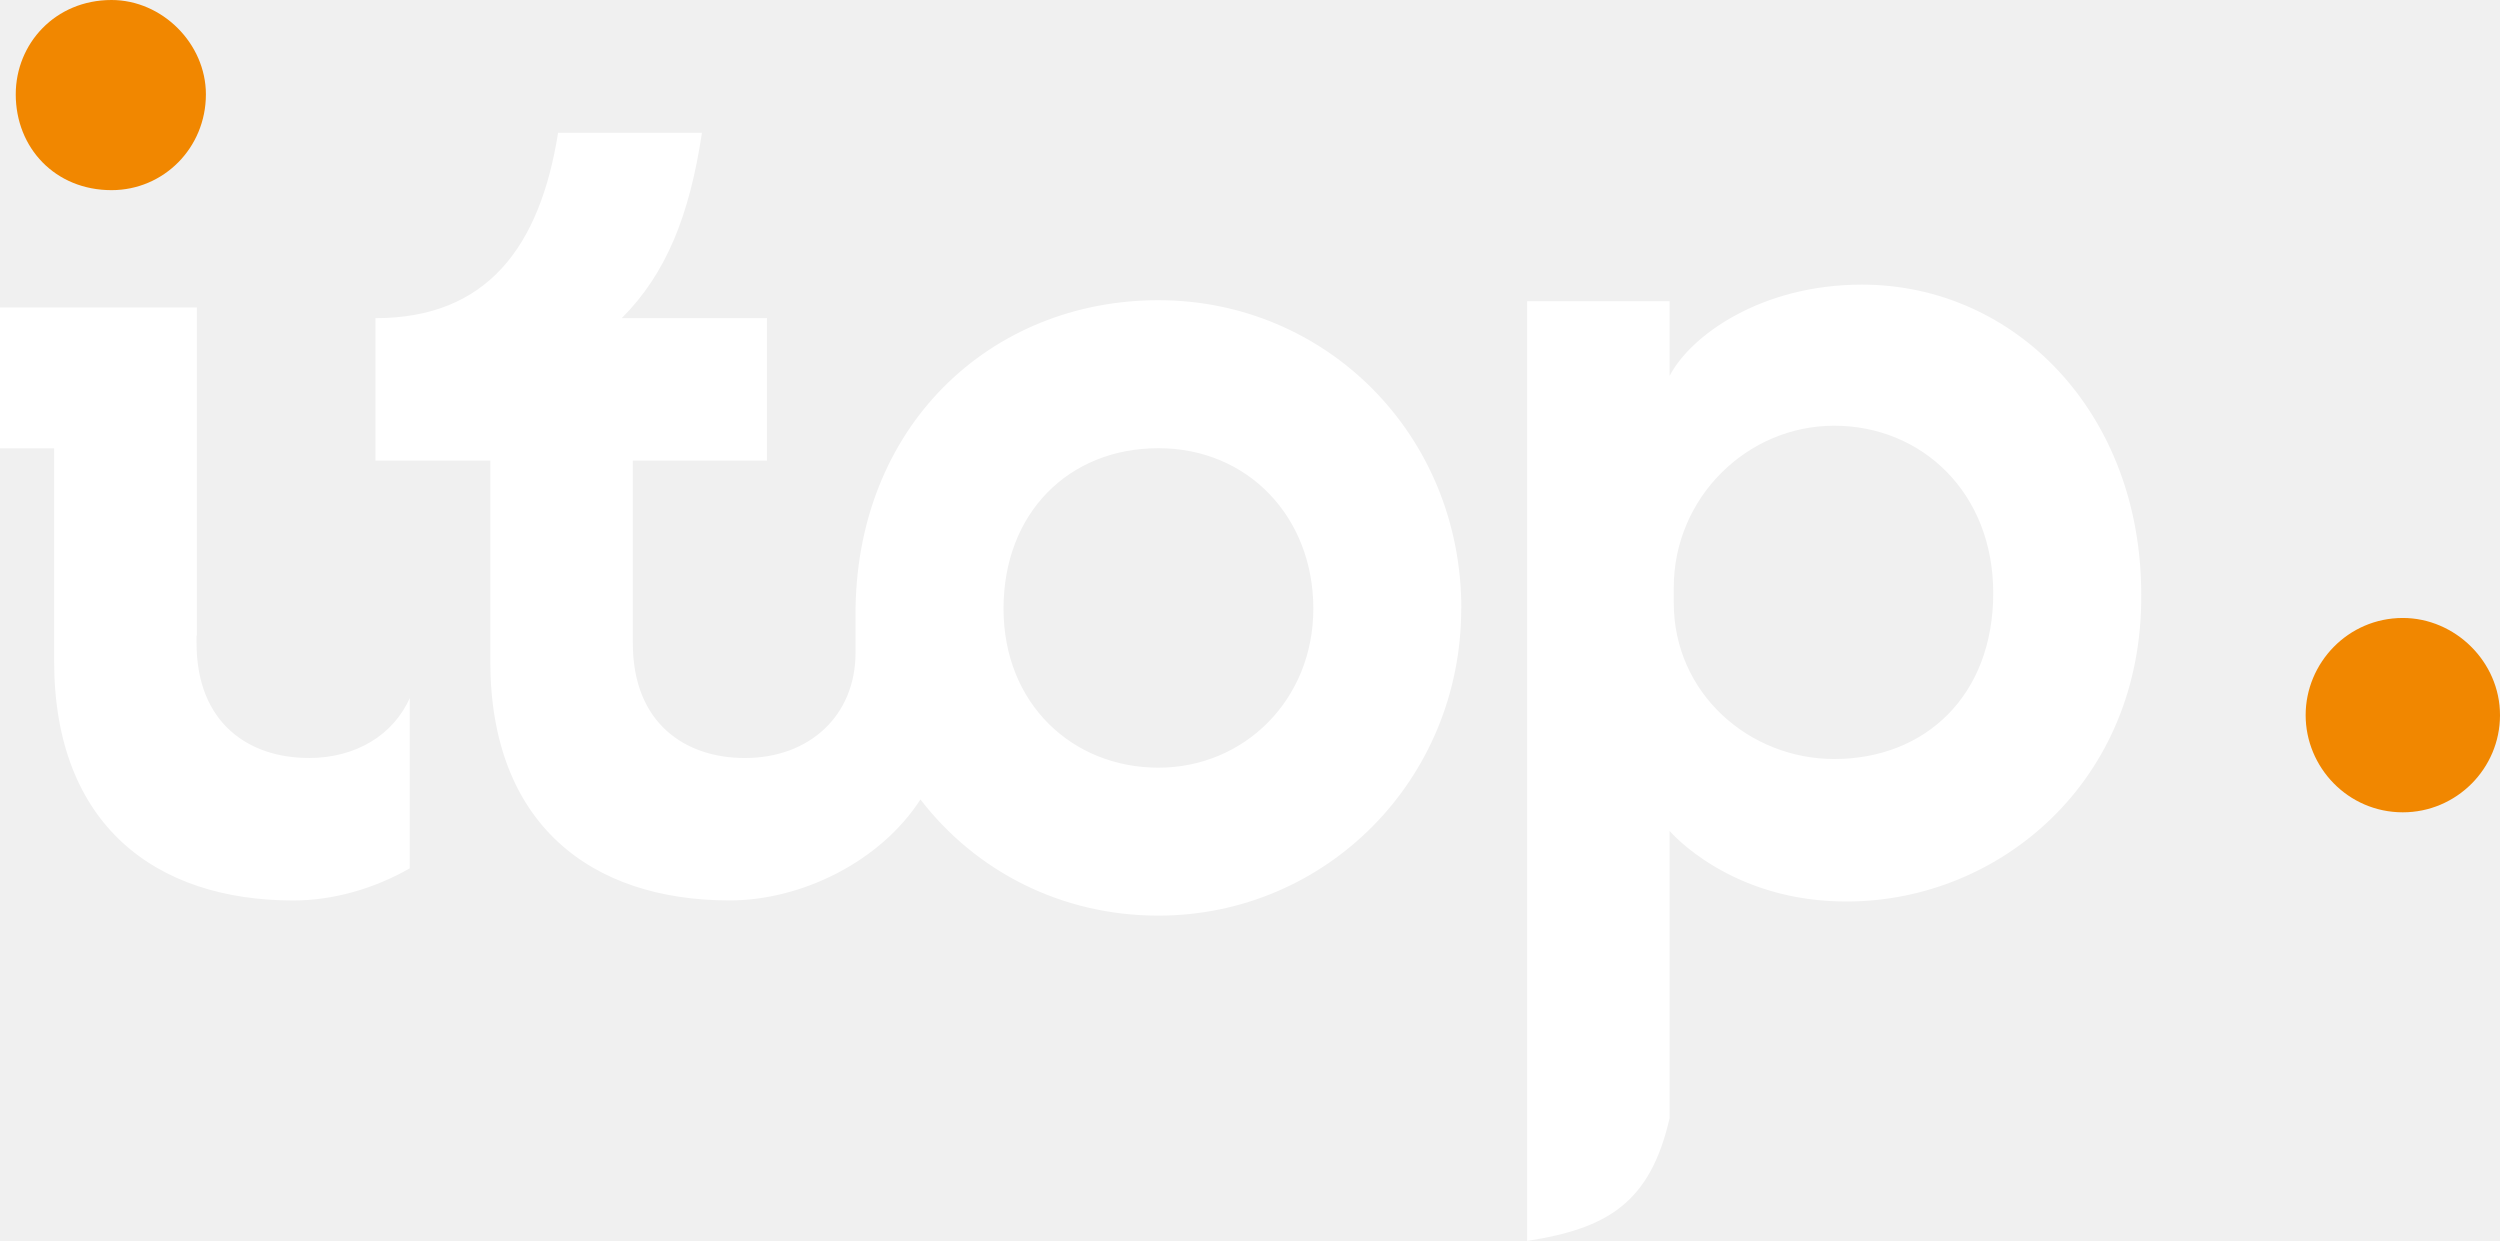
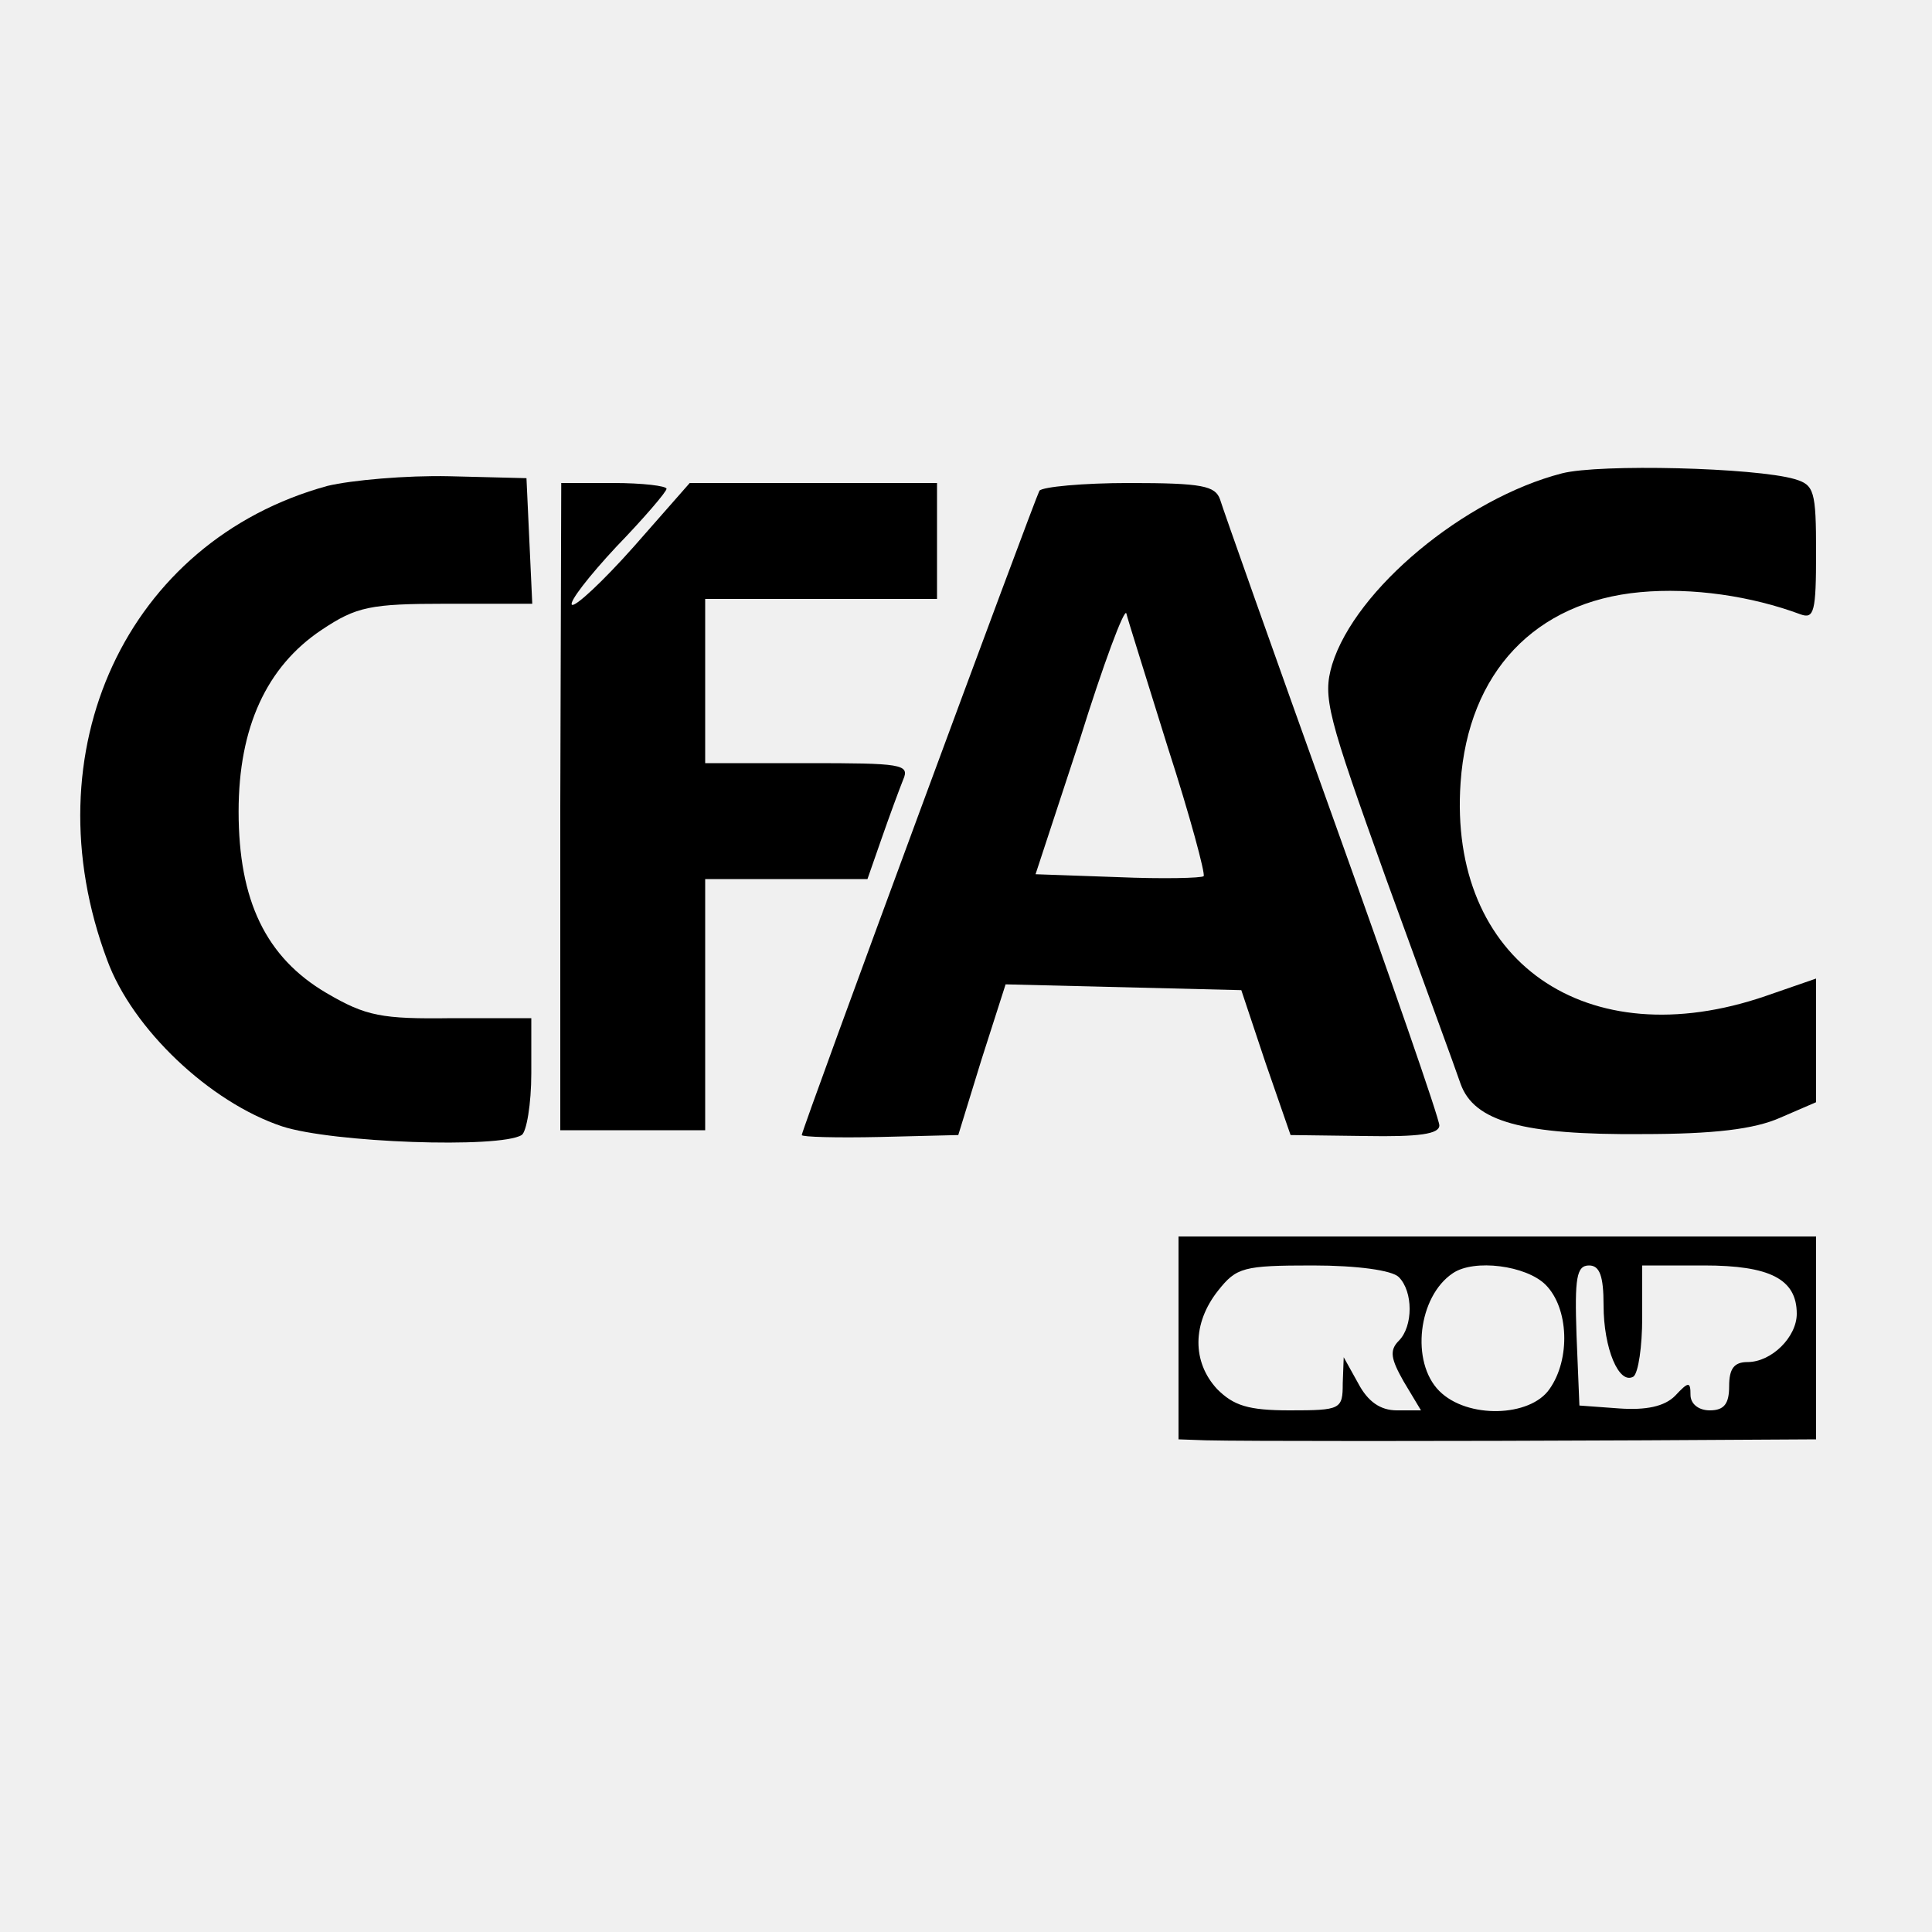
- <svg xmlns="http://www.w3.org/2000/svg" viewBox="0 0 452.53 224.62">
-   <defs>
-     <style>.e{fill:#fff;}.f{fill:#f18700;}</style>
-   </defs>
-   <g id="a" />
-   <g id="b">
-     <g id="c">
-       <g id="d">
-         <path class="f" d="M434.94,147.04c9.69,0,17.59-7.9,17.59-17.59s-8.16-17.59-17.59-17.59c-9.94,0-17.59,8.16-17.59,17.59s7.65,17.59,17.59,17.59" />
-         <path class="f" d="M20.19,34.42c9.43,0,17.08-7.65,17.08-17.34C37.27,7.9,29.37,0,20.19,0,9.99,0,2.85,7.9,2.85,17.08c0,9.69,7.14,17.34,17.34,17.34" />
-         <path class="e" d="M55.86,137.2c-10.77,0-20.28-6.26-20.28-20.78v-1.4l.05,.04v-33.98h0v-25.42H0v25.49H9.8v38.54c0,29.54,18.28,43.31,43.31,43.31,7.1,0,14.56-2.1,21.06-5.82v-30.81c-2.99,6.65-9.69,10.84-18.3,10.84m181.86-27.04c0,16.52-12.52,28.79-28.04,28.79s-28.04-11.52-28.04-28.79,11.77-29.04,28.04-29.04,28.04,12.52,28.04,29.04m26.79,0c0-31.55-24.53-55.83-54.83-55.83s-55.08,22.78-54.83,57.33v6.51c0,11.27-8.26,19.03-20.03,19.03-10.77,0-20.28-6.26-20.28-20.78v-33.05h24.28v-25.79h-26.29c8.01-8.01,12.27-18.53,14.52-33.55h-26.04c-3.26,20.53-12.77,33.55-33.05,33.55v25.79h20.78v36.3c0,29.54,18.28,43.31,43.31,43.31,13.02,0,27.29-7.01,34.55-18.28,10.01,13.02,25.53,21.03,43.06,21.03,30.29,0,54.83-24.53,54.83-55.58m96.3-2.81c0,18.53-12.27,30.04-28.79,30.04-15.27,0-29.04-11.77-29.04-28.29v-2.75c0-16.27,13.27-29.29,29.04-29.29s28.79,12.02,28.79,30.29m26.79,.25c0-32.8-22.78-56.08-50.57-56.08-18.28,0-31.04,9.26-34.8,16.52v-13.52h-25.79V224.62c14.46-2.24,22.27-6.81,25.79-22.24v-51.97s11.01,13.02,32.55,12.77c27.29-.25,53.07-21.78,52.82-55.58" />
-       </g>
-     </g>
+ <svg xmlns="http://www.w3.org/2000/svg" version="1.0" width="200pt" height="200pt" viewBox="0 0 200 200" preserveAspectRatio="xMidYMid meet">
+   <g transform="translate(0,200) scale(0.1,-0.1)" fill="#000000" stroke="none">
+     <path d="M1617 1510 c-101 -26 -214 -120 -238 -198 -10 -34 -5 -52 56 -222 37 -102 72 -197 77 -212 14 -39 64 -53 188 -52 74 0 116 5 143 17 l37 16 0 64 0 64 -52 -18 c-186 -64 -329 36 -316 221 8 114 77 187 186 197 54 5 115 -4 166 -23 14 -5 16 3 16 64 0 64 -2 70 -22 76 -41 12 -202 16 -241 6z" />
+     <path d="M339 1497 c-208 -57 -309 -275 -228 -491 26 -71 106 -147 181 -172 52 -17 225 -23 248 -9 5 3 10 32 10 64 l0 57 -82 0 c-73 -1 -89 2 -130 26 -63 37 -91 96 -91 188 0 87 29 150 86 188 36 24 50 27 129 27 l89 0 -3 65 -3 65 -80 2 c-44 1 -101 -4 -126 -10z" />
+     <path d="M580 1165 l0 -335 75 0 75 0 0 130 0 130 84 0 84 0 15 43 c8 23 18 50 22 60 7 16 -2 17 -99 17 l-106 0 0 85 0 85 120 0 120 0 0 60 0 60 -128 0 -128 0 -58 -66 c-32 -36 -61 -63 -64 -60 -3 3 18 30 46 60 29 30 52 57 52 60 0 3 -25 6 -55 6 l-54 0 -1 -335z" />
+     <path d="M1076 1492 c-5 -9 -246 -661 -246 -667 0 -2 36 -3 81 -2 l81 2 24 78 25 78 122 -3 122 -3 25 -75 26 -75 77 -1 c56 -1 77 2 77 11 0 7 -50 151 -111 321 -61 170 -113 317 -116 327 -5 14 -18 17 -94 17 -48 0 -90 -4 -93 -8z m133 -266 c23 -71 39 -131 37 -133 -2 -2 -42 -3 -89 -1 l-85 3 46 140 c24 77 46 136 48 130 1 -5 21 -68 43 -139z" />
+     <path d="M1220 615 l0 -105 28 -1 c39 -1 250 -1 455 0 l177 1 0 105 0 105 -330 0 -330 0 0 -105z m228 63 c15 -15 15 -51 0 -66 -10 -10 -8 -19 5 -42 l18 -30 -25 0 c-17 0 -30 9 -40 28 l-15 27 -1 -27 c0 -27 -2 -28 -55 -28 -43 0 -58 5 -75 22 -26 28 -26 68 1 102 19 24 26 26 98 26 46 0 82 -5 89 -12z m152 -8 c24 -24 26 -77 4 -108 -20 -29 -85 -31 -114 -2 -30 30 -22 98 14 122 22 15 76 8 96 -12z m60 -21 c0 -45 16 -83 31 -74 5 4 9 31 9 61 l0 54 64 0 c68 0 96 -14 96 -50 0 -24 -26 -50 -51 -50 -14 0 -19 -7 -19 -25 0 -18 -5 -25 -20 -25 -12 0 -20 7 -20 16 0 14 -2 14 -16 -1 -11 -11 -30 -15 -58 -13 l-41 3 -3 73 c-2 59 0 72 13 72 11 0 15 -11 15 -41z" />
  </g>
</svg>
